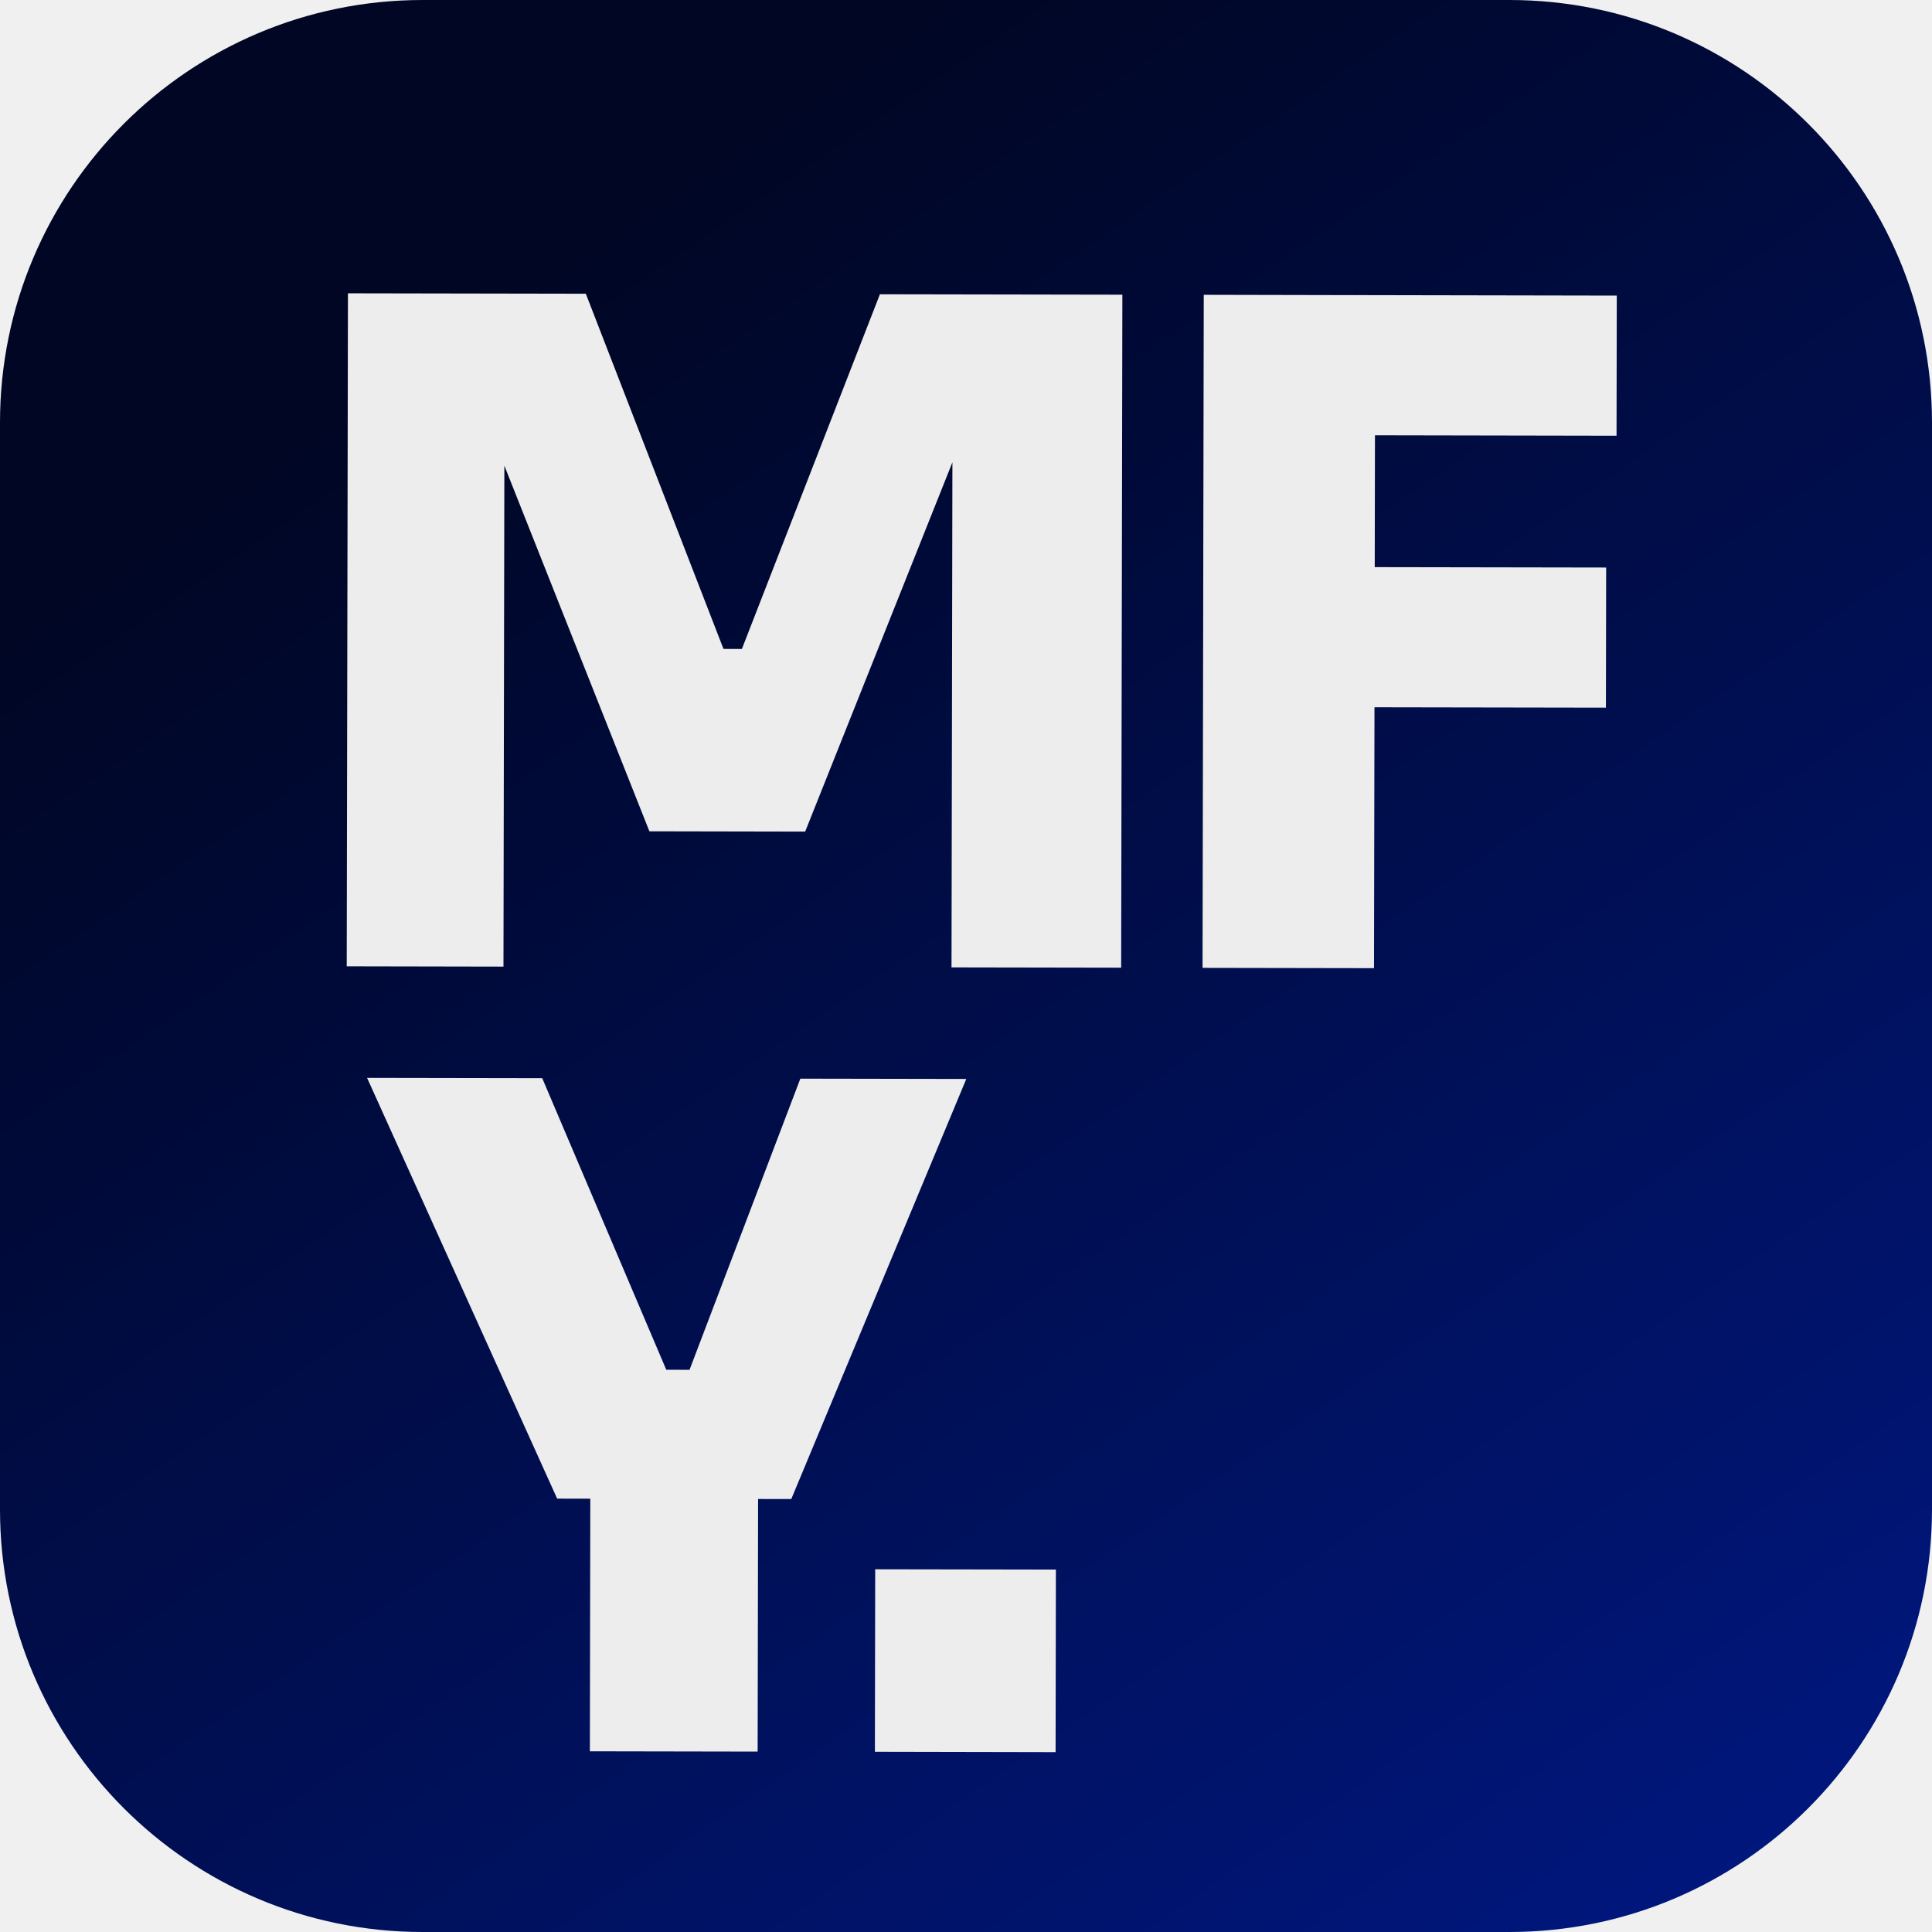
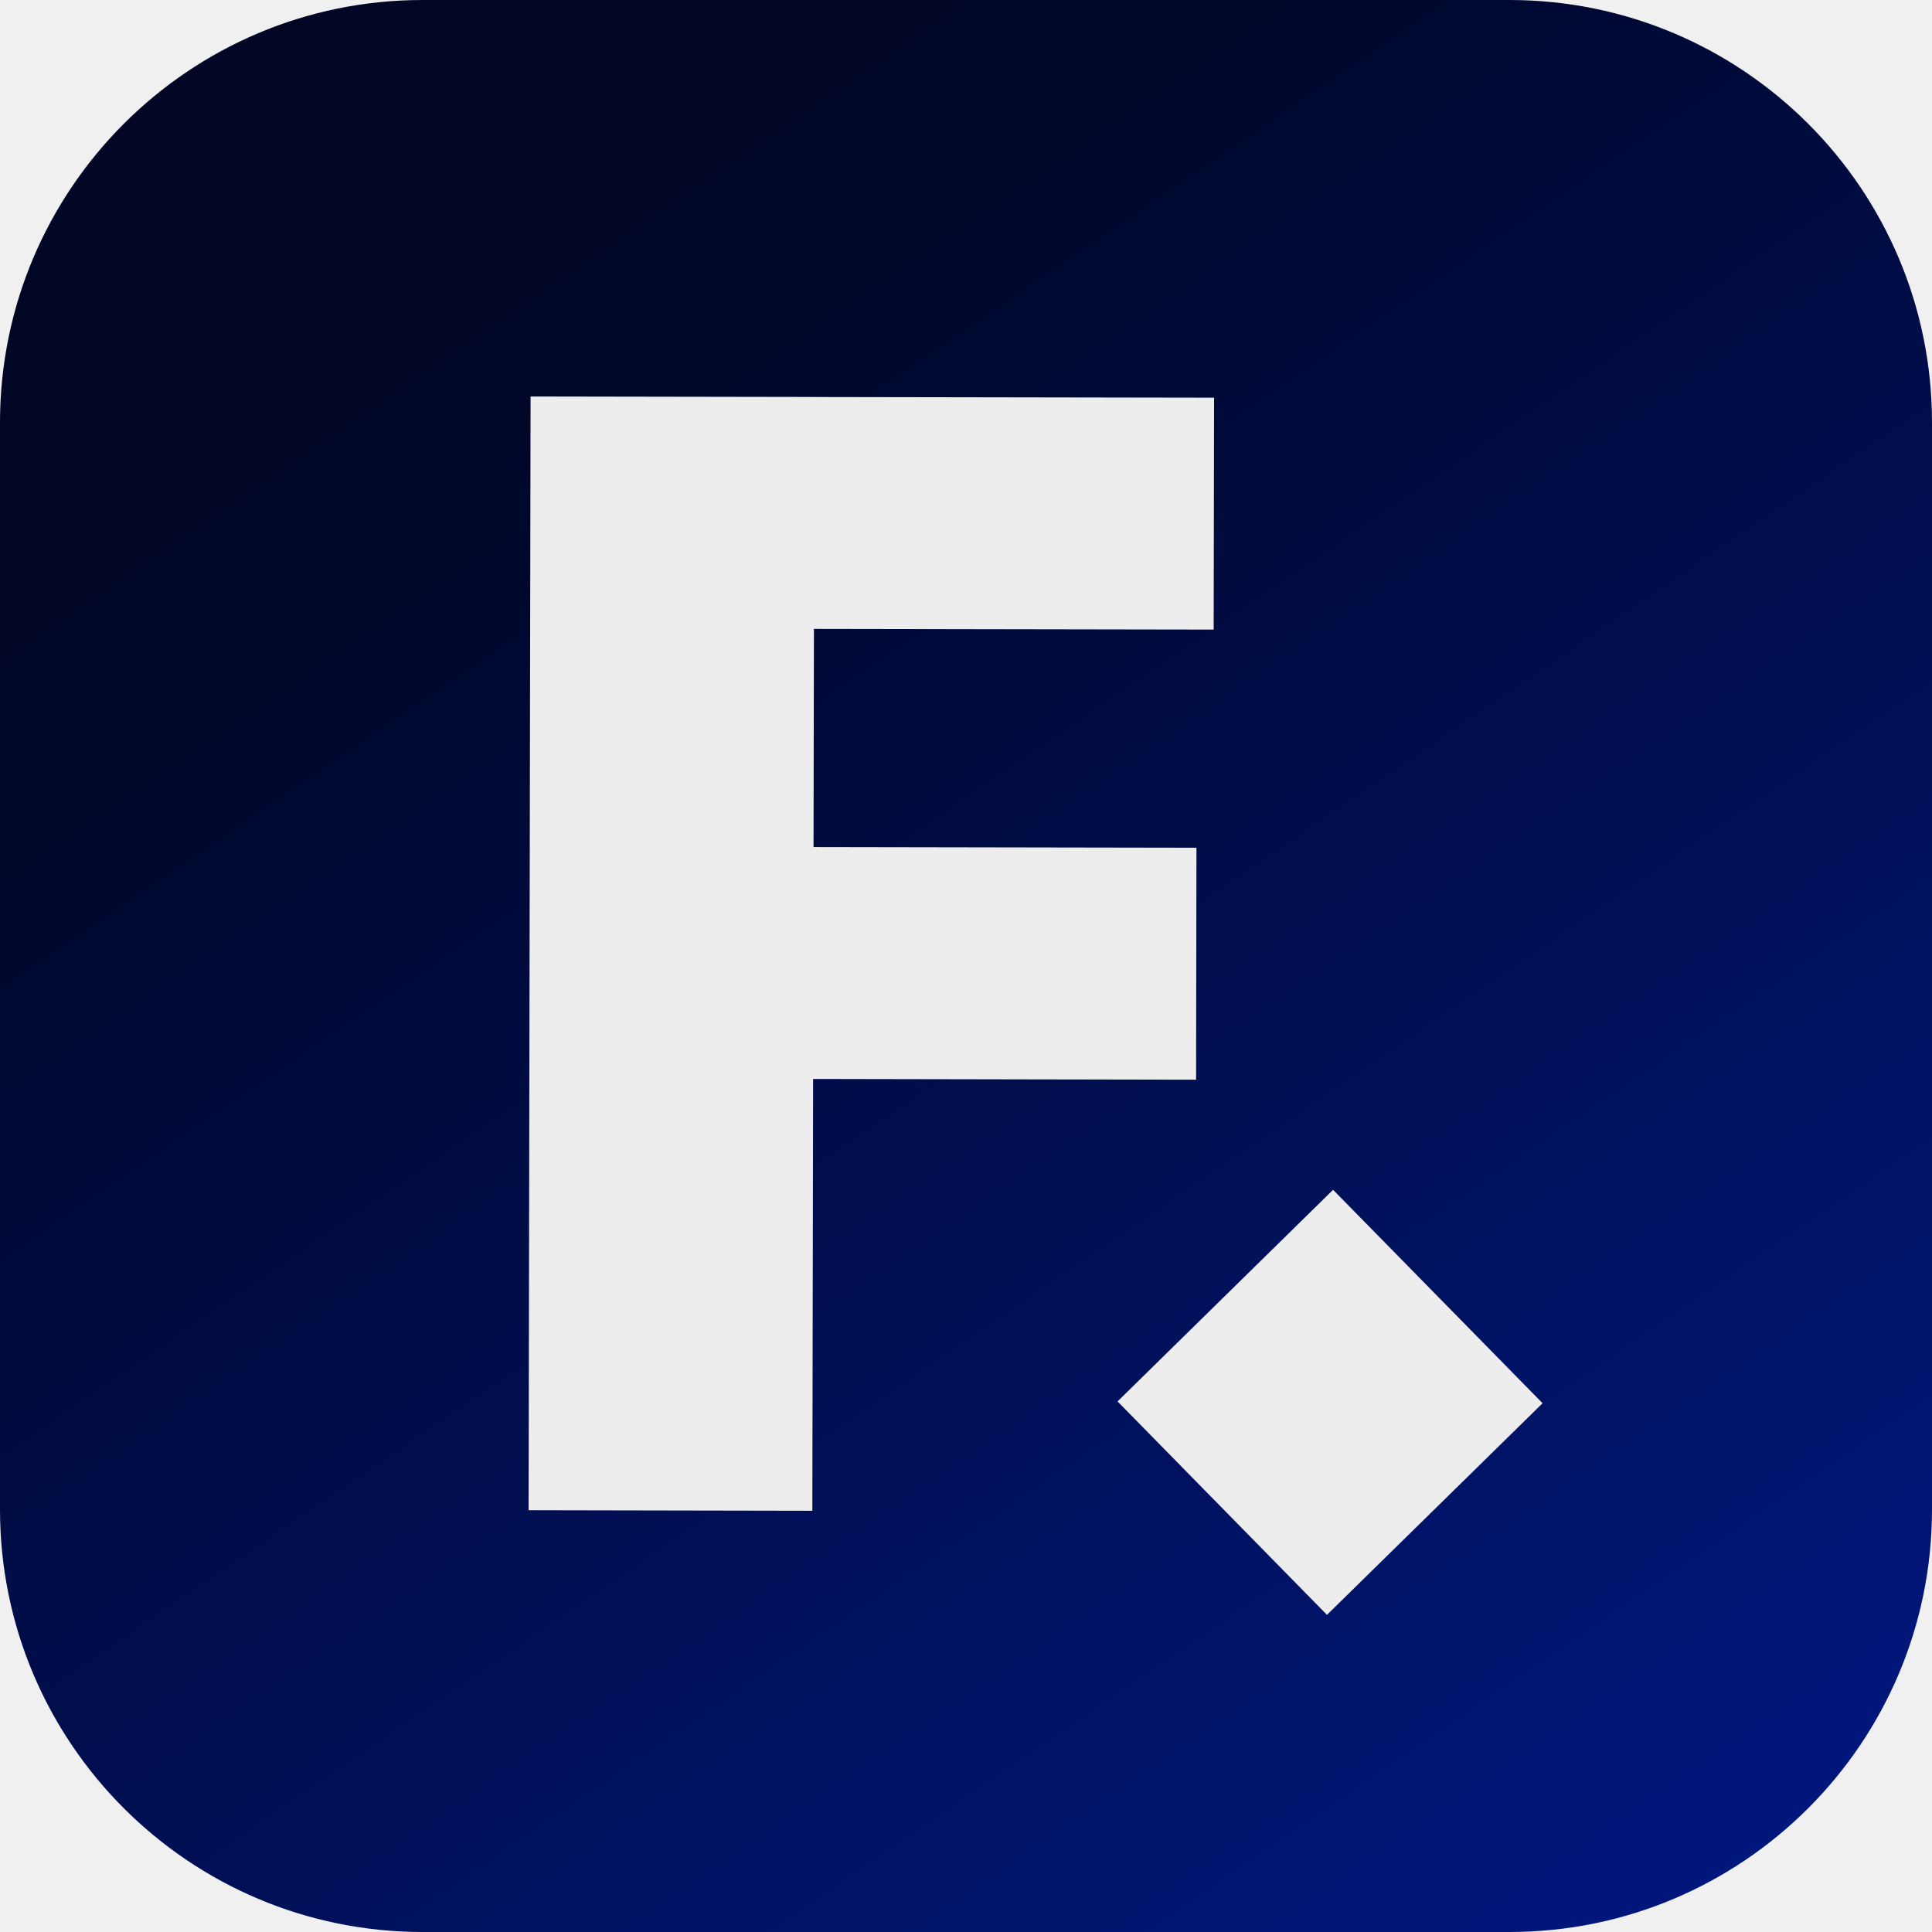
<svg xmlns="http://www.w3.org/2000/svg" width="32" height="32" viewBox="0 0 32 32" fill="none">
  <g clip-path="url(#clip0_131_441)">
    <rect width="32" height="32" rx="7" fill="url(#paint0_linear_131_441)" />
-     <path d="M9.228 24.822L6.08 17.853L8.981 17.858L11.094 22.825L10.698 22.687L11.797 22.689L11.369 22.825L13.256 17.866L16.005 17.871L13.106 24.829L9.228 24.822ZM9.77 29.007L9.778 24.456L12.557 24.461L12.549 29.012L9.77 29.007ZM14.491 29.015L14.496 25.992L17.489 25.997L17.484 29.021L14.491 29.015Z" fill="#EDEDED" />
-     <path d="M5.743 16.005L5.763 4.858L9.703 4.865L11.983 10.748L12.288 10.749L14.574 4.874L18.59 4.881L18.57 16.028L15.76 16.023L15.777 6.51L16.22 6.541L13.336 13.774L10.756 13.769L7.883 6.526L8.356 6.496L8.339 16.01L5.743 16.005ZM19.918 16.031L19.938 4.883L22.778 4.889L22.758 16.036L19.918 16.031ZM22.461 11.714L22.465 9.393L26.603 9.4L26.599 11.721L22.461 11.714ZM22.469 7.209L22.473 4.888L26.779 4.896L26.775 7.217L22.469 7.209Z" fill="#EDEDED" />
+     <path d="M8.755 25.014L8.788 6.567L13.488 6.575L13.455 25.023L8.755 25.014ZM12.962 17.87L12.969 14.029L19.817 14.041L19.811 17.883L12.962 17.87ZM12.976 10.416L12.983 6.575L20.109 6.587L20.102 10.428L12.976 10.416Z" fill="#EDEDED" />
+     <path d="M18.51 23.212L22.08 19.707L25.55 23.242L21.979 26.747L18.51 23.212Z" fill="#EDEDED" />
  </g>
  <defs>
    <linearGradient id="paint0_linear_131_441" x1="8.5" y1="4.5" x2="30" y2="36" gradientUnits="userSpaceOnUse">
      <stop stop-color="#000623" />
      <stop offset="1" stop-color="#001989" />
    </linearGradient>
    <clipPath id="clip0_131_441">
      <rect width="32" height="32" rx="7" fill="white" />
    </clipPath>
  </defs>
</svg>
